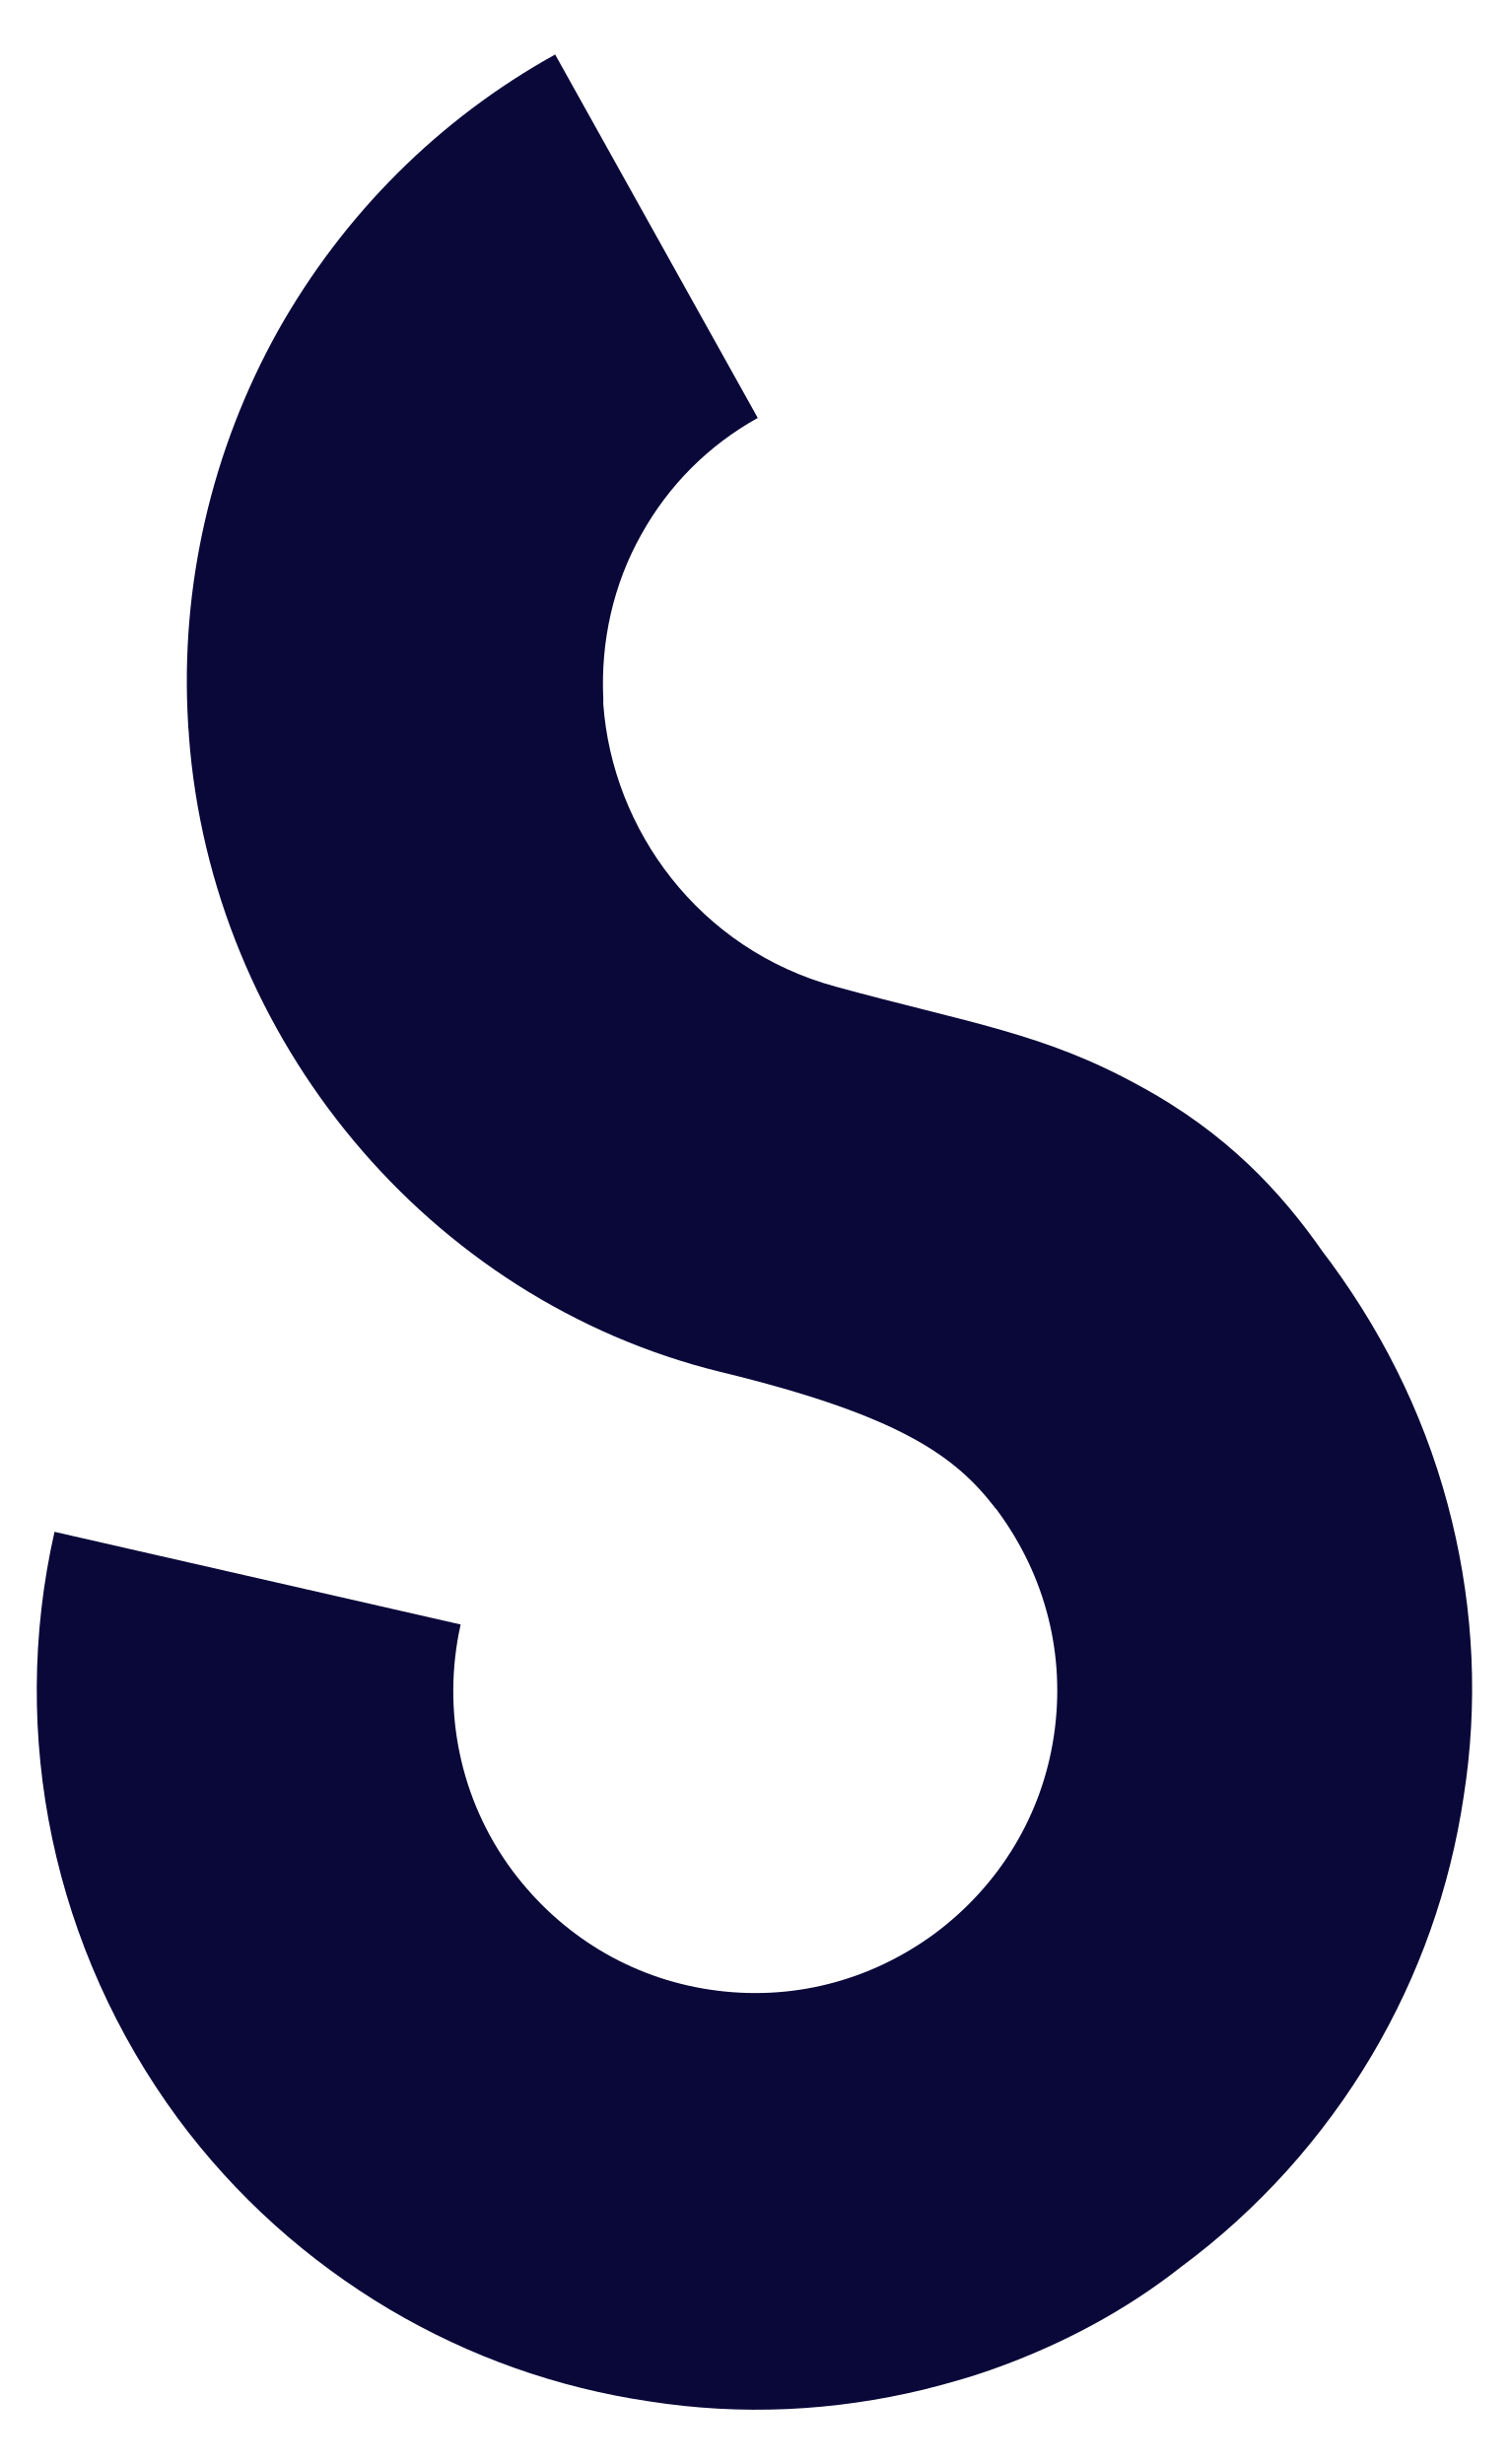
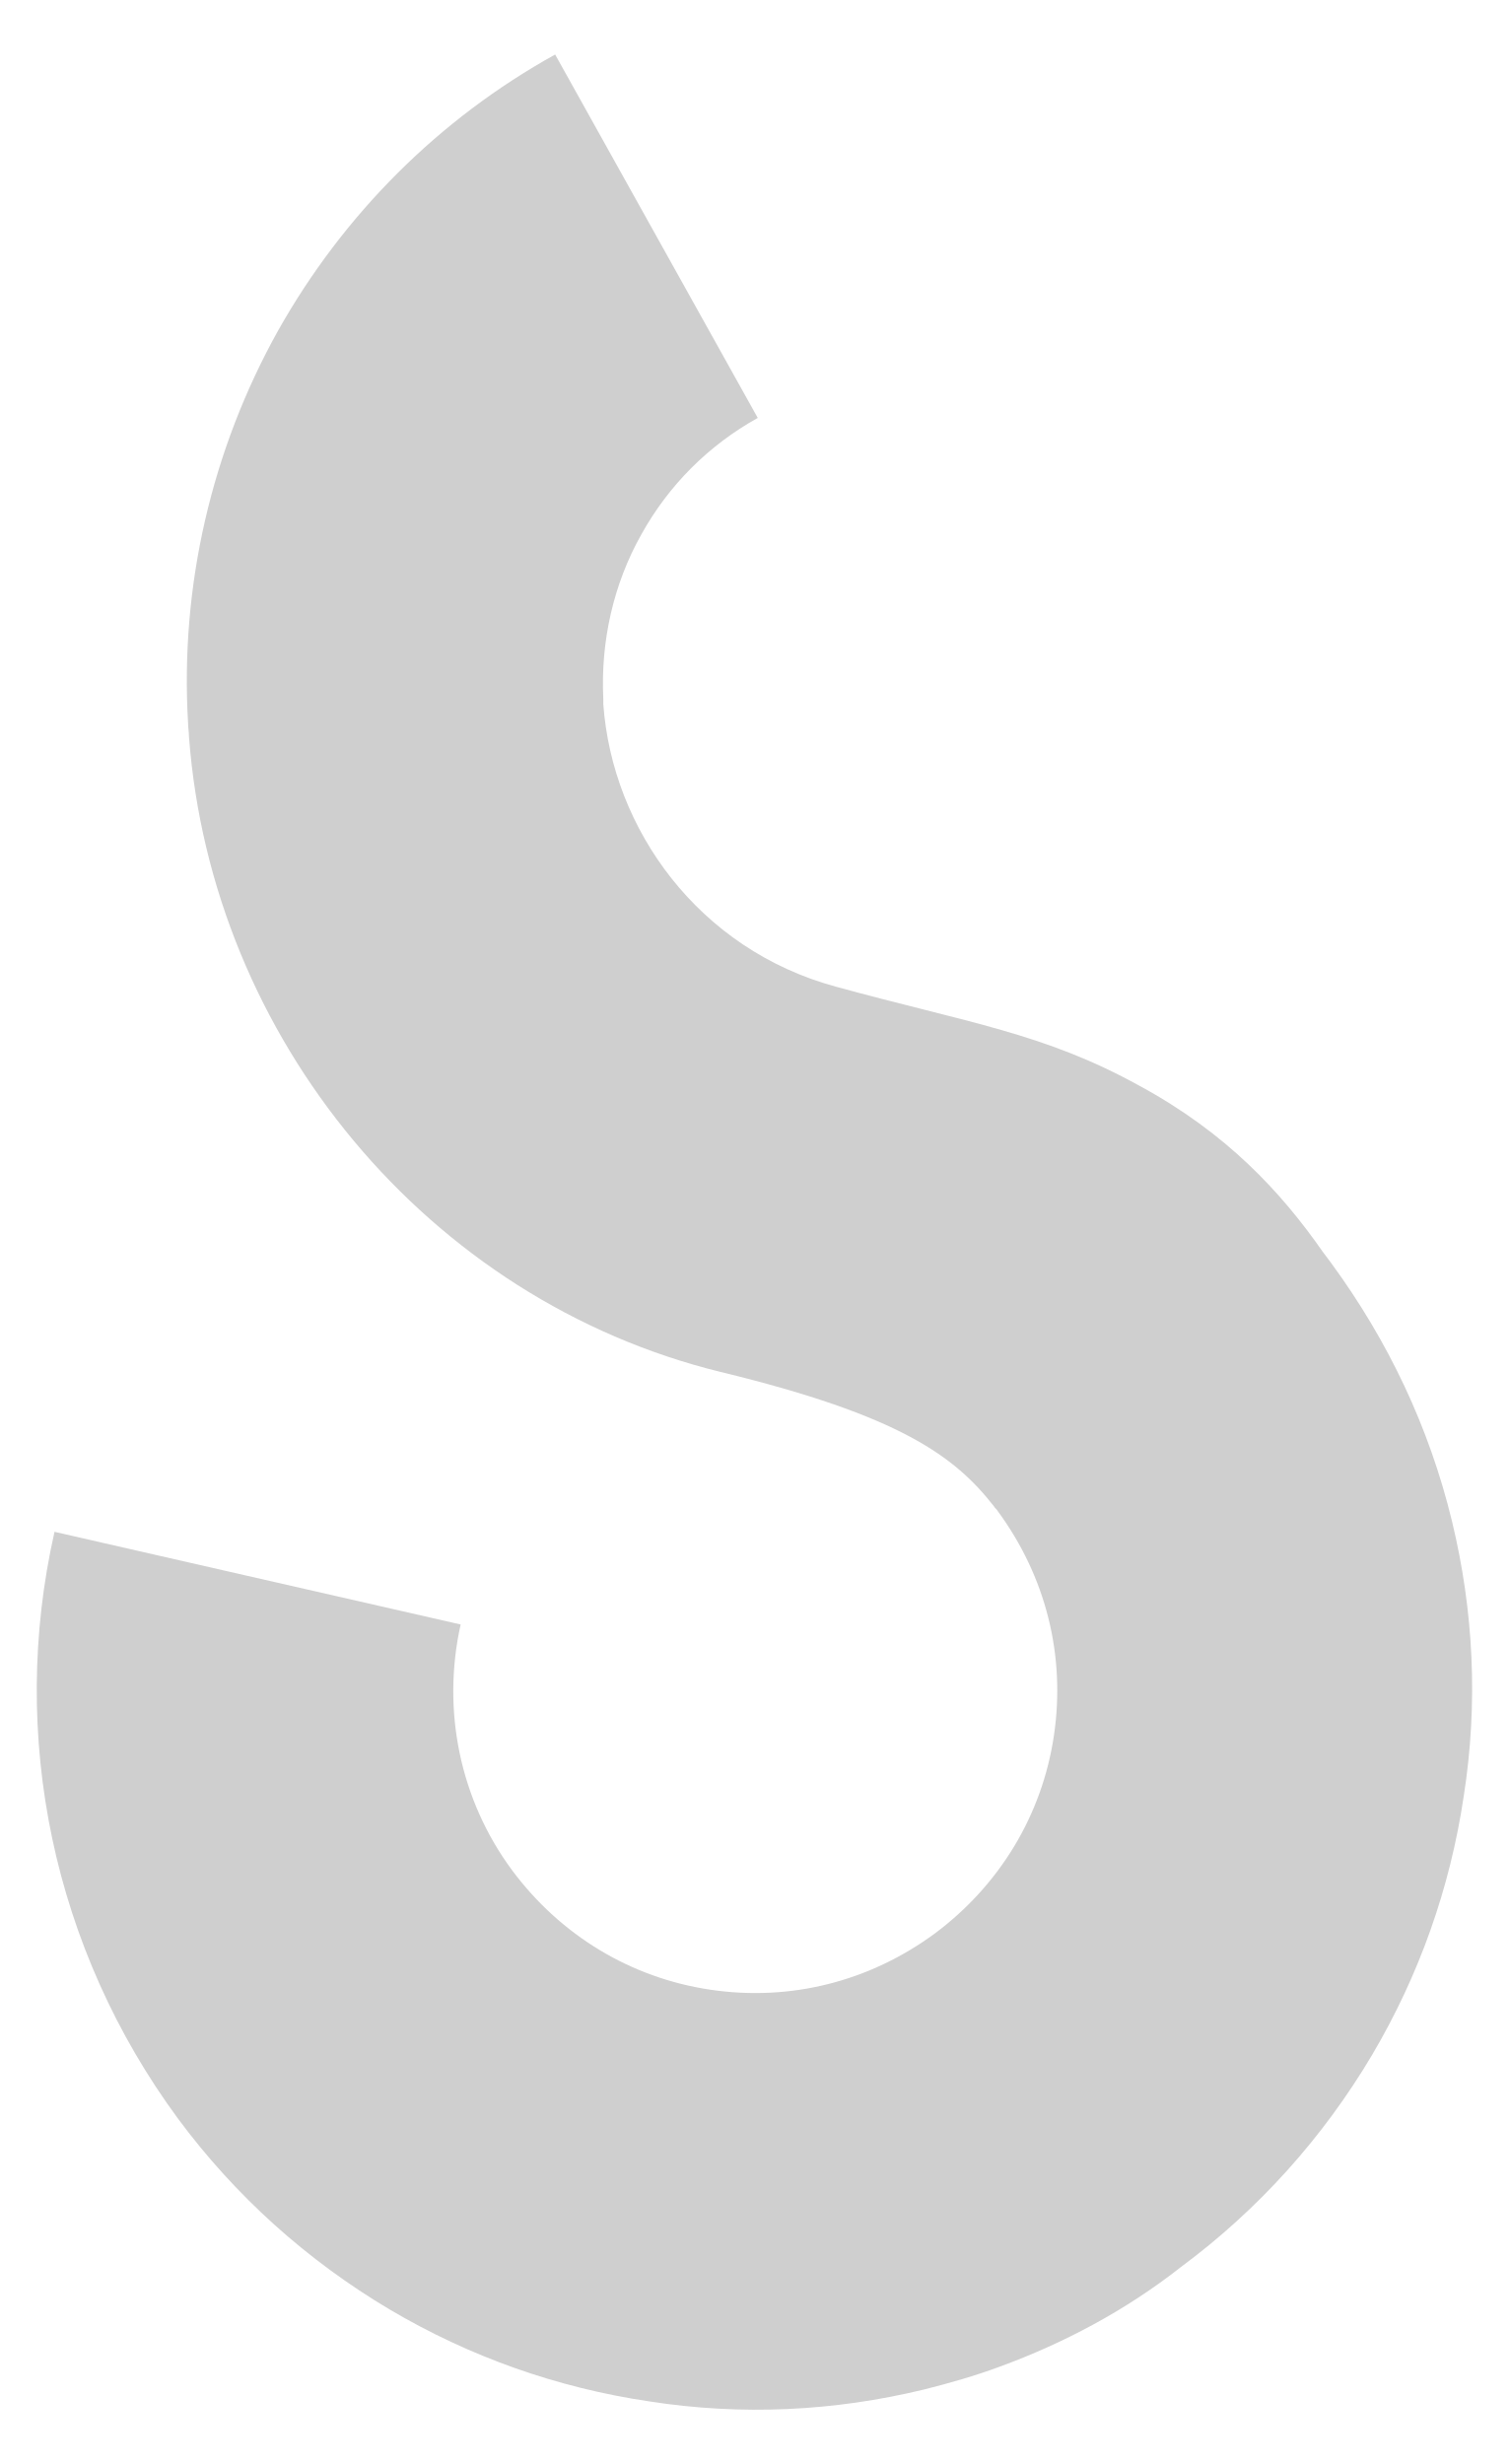
<svg xmlns="http://www.w3.org/2000/svg" version="1.1" id="Layer_1" x="0px" y="0px" viewBox="0 0 166 271.2" style="enable-background:new 0 0 166 271.2;" xml:space="preserve">
  <style type="text/css">
- 	.st0{fill:#0a0839;}
+ 	.st0{fill:#cfcfcf;}
</style>
  <g>
    <path class="st0" d="M110,260.5c-2.7,1-5.5,1.8-8.3,2.5c-9.9,2.4-20.1,2.9-30.3,1.3c-10.1-1.5-19.7-4.9-28.5-10.1   c-9.1-5.4-17-12.5-23.3-21C5.9,214.6,0.9,191.1,6,168.6l44.7,10.2c-2.1,9.4-0.1,19.3,5.7,27.1c5.3,7.1,13,11.8,21.8,13.1   s17.5-0.9,24.7-6.2c7.1-5.3,11.8-13,13.1-21.8c1.3-8.8-0.9-17.5-6.2-24.7c-0.1-0.2-0.3-0.3-0.4-0.5c-4.3-5.5-10.3-10-30.1-14.8   c-32.2-7.9-56-36.7-58.5-69.9c0-0.5-0.1-1-0.1-1.5c-0.9-15.1,2.6-30.1,9.9-43.2C37.8,23.6,48.3,13.1,61.1,6l22.3,40   c-5.4,3-9.8,7.4-12.8,12.8c-3.1,5.5-4.5,11.8-4.2,18.1c0,0.2,0,0.4,0,0.6c1,13.8,10.5,27,25.6,31.1c14.6,4,22.9,5.1,33.4,10.9   c9.6,5.2,15.6,11.7,20.2,18.3c0.3,0.4,0.6,0.8,0.9,1.2c6.3,8.6,10.8,18.1,13.3,28.4c2.4,9.9,2.9,20.1,1.3,30.3   c-1.5,10.1-4.9,19.7-10.1,28.5c-5.4,9.1-12.5,17-21,23.3C123.9,254.3,117.1,257.9,110,260.5z" />
  </g>
</svg>
